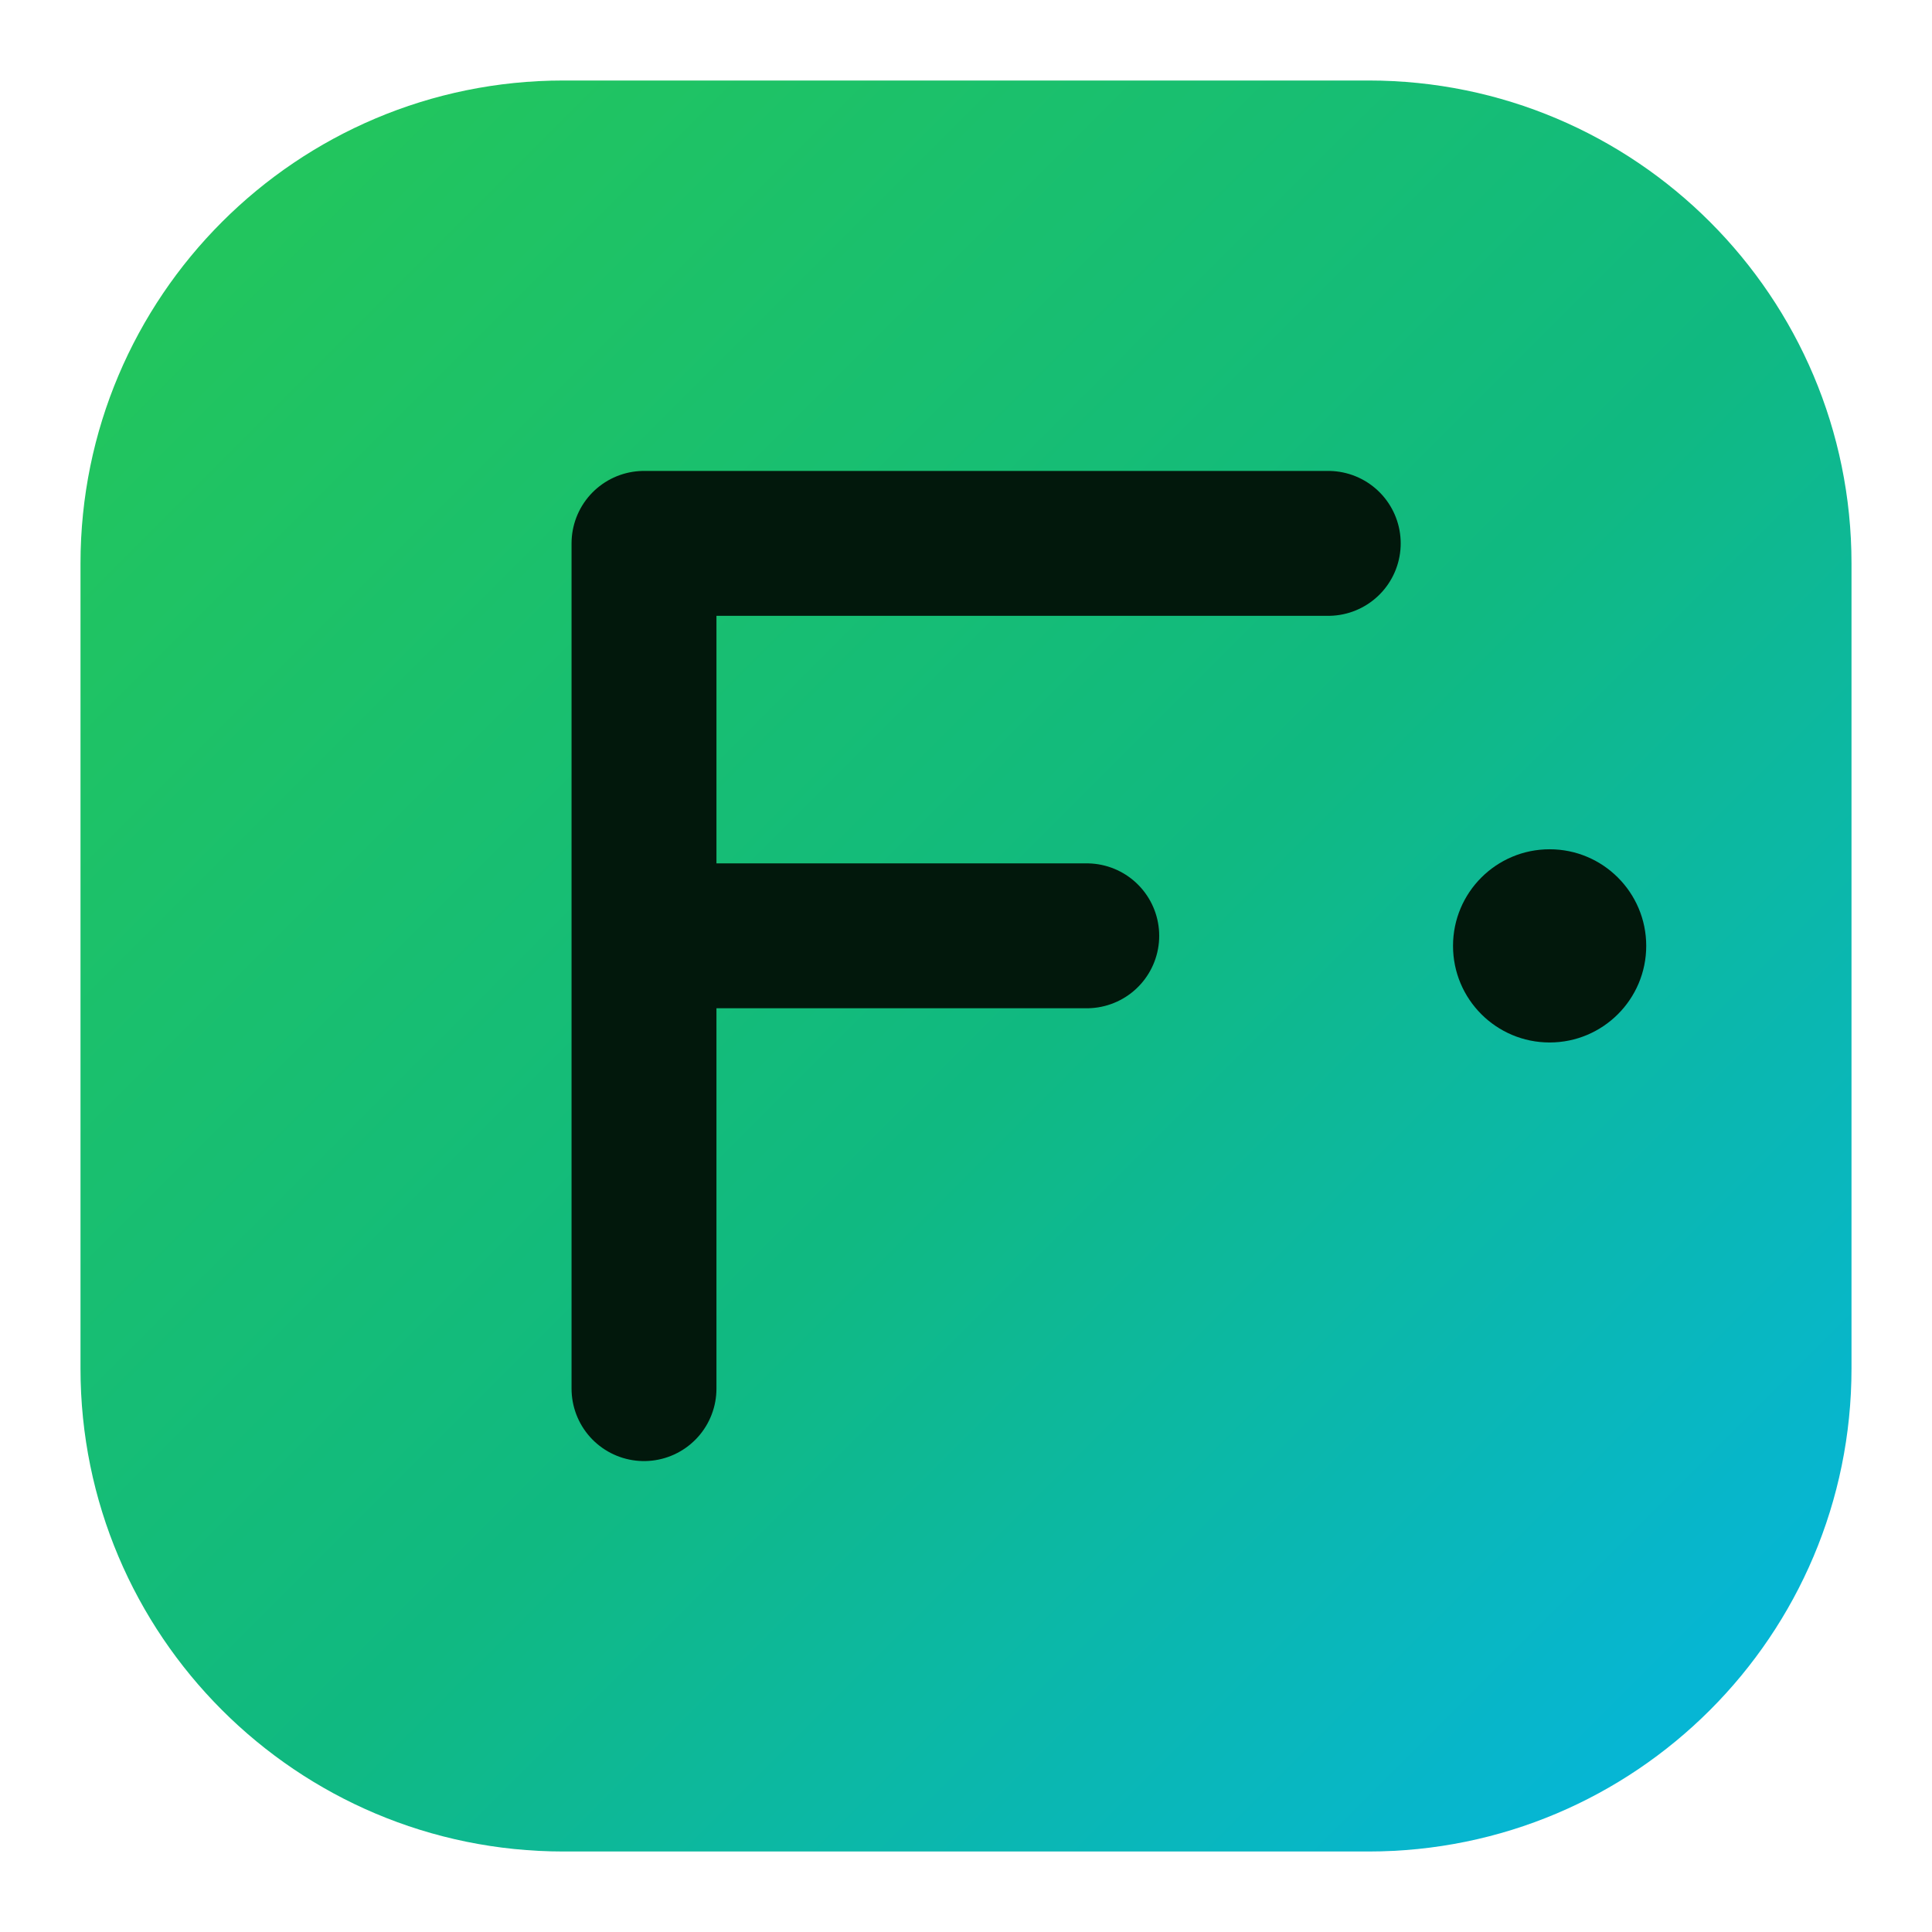
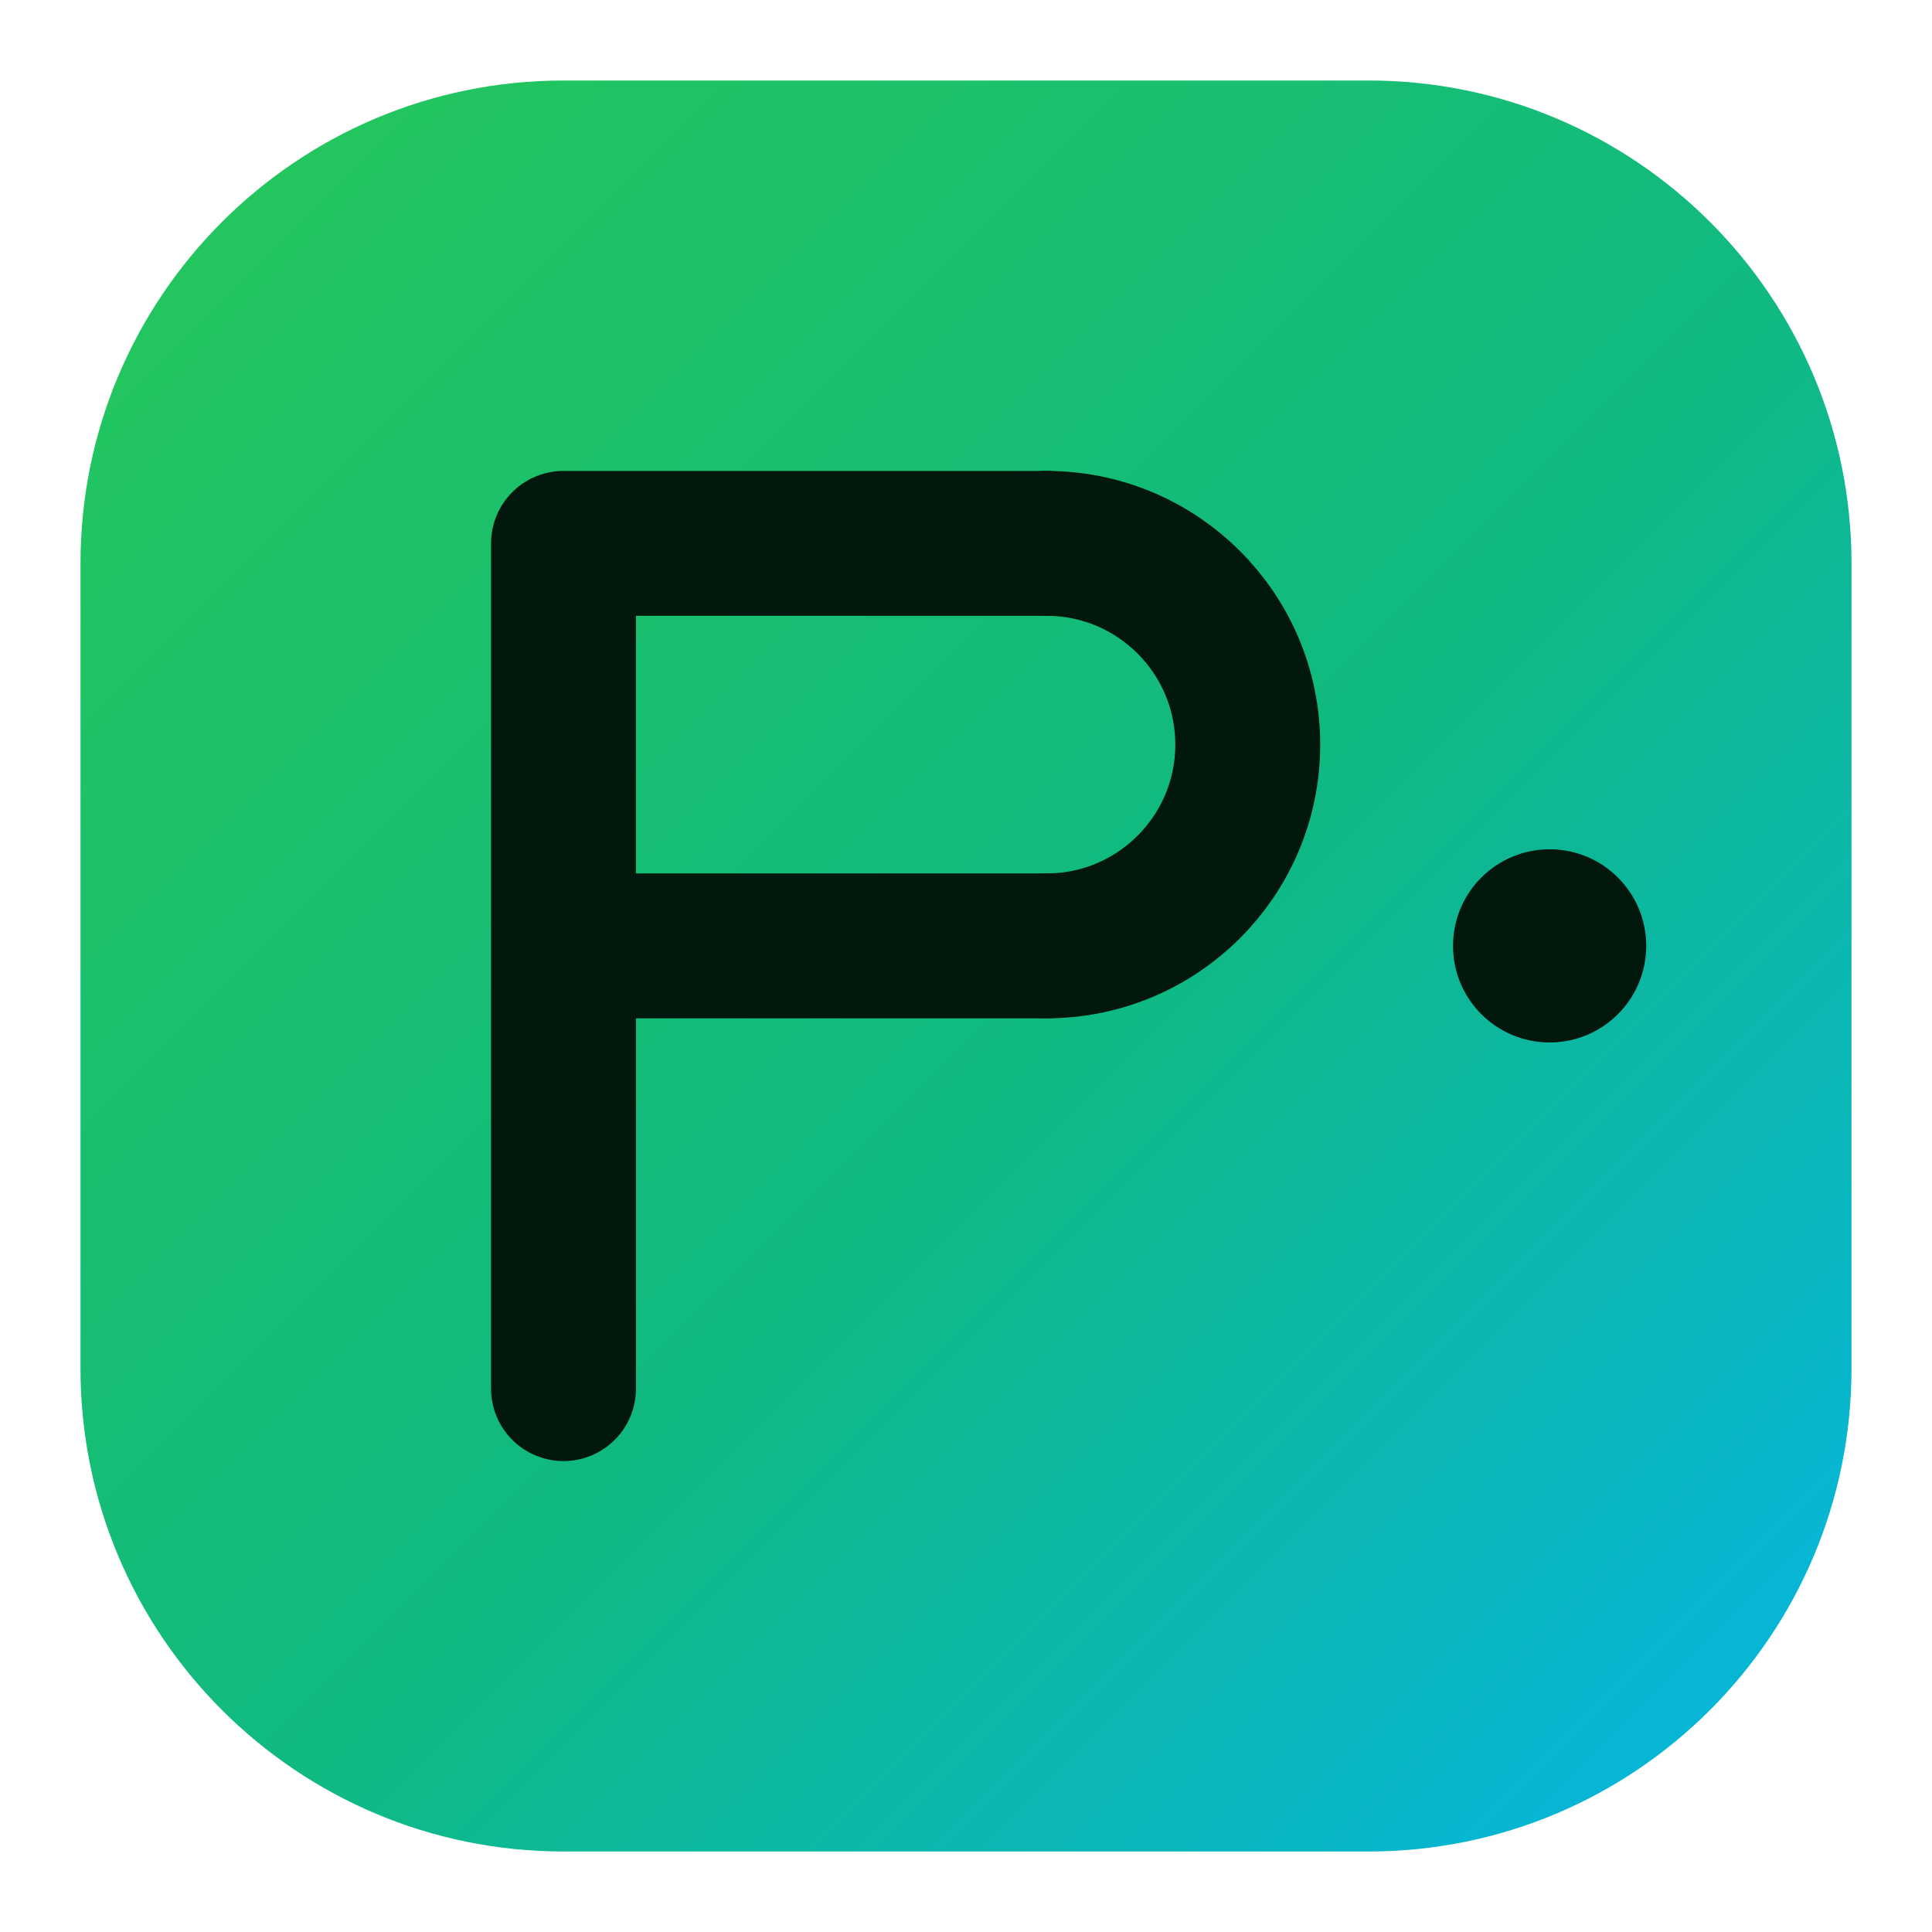
<svg xmlns="http://www.w3.org/2000/svg" viewBox="0 0 48 48" fill="none">
  <defs>
    <linearGradient id="fv-grad" x1="6" y1="6" x2="42" y2="42" gradientUnits="userSpaceOnUse">
      <stop offset="0" stop-color="#22c55e" />
      <stop offset="0.55" stop-color="#10b981" />
      <stop offset="1" stop-color="#06b6d4" />
    </linearGradient>
  </defs>
  <rect x="2" y="2" width="44" height="44" rx="12" fill="url(#fv-grad)" />
-   <path d="M16 13.5h17M16 13.5v21M16 23.25h11" stroke="#02180c" stroke-width="3.6" stroke-linecap="round" stroke-linejoin="round" />
+   <path d="M14 13.5v21M14 13.5h12M14 23.5h12" stroke="#02180c" stroke-width="3.6" stroke-linecap="round" stroke-linejoin="round" />
+   <path d="M26 13.5a5 5 0 0 1 0 10" stroke="#02180c" stroke-width="3.6" stroke-linecap="round" fill="none" />
  <circle cx="38.5" cy="23.5" r="2.4" fill="#02180c" />
</svg>
